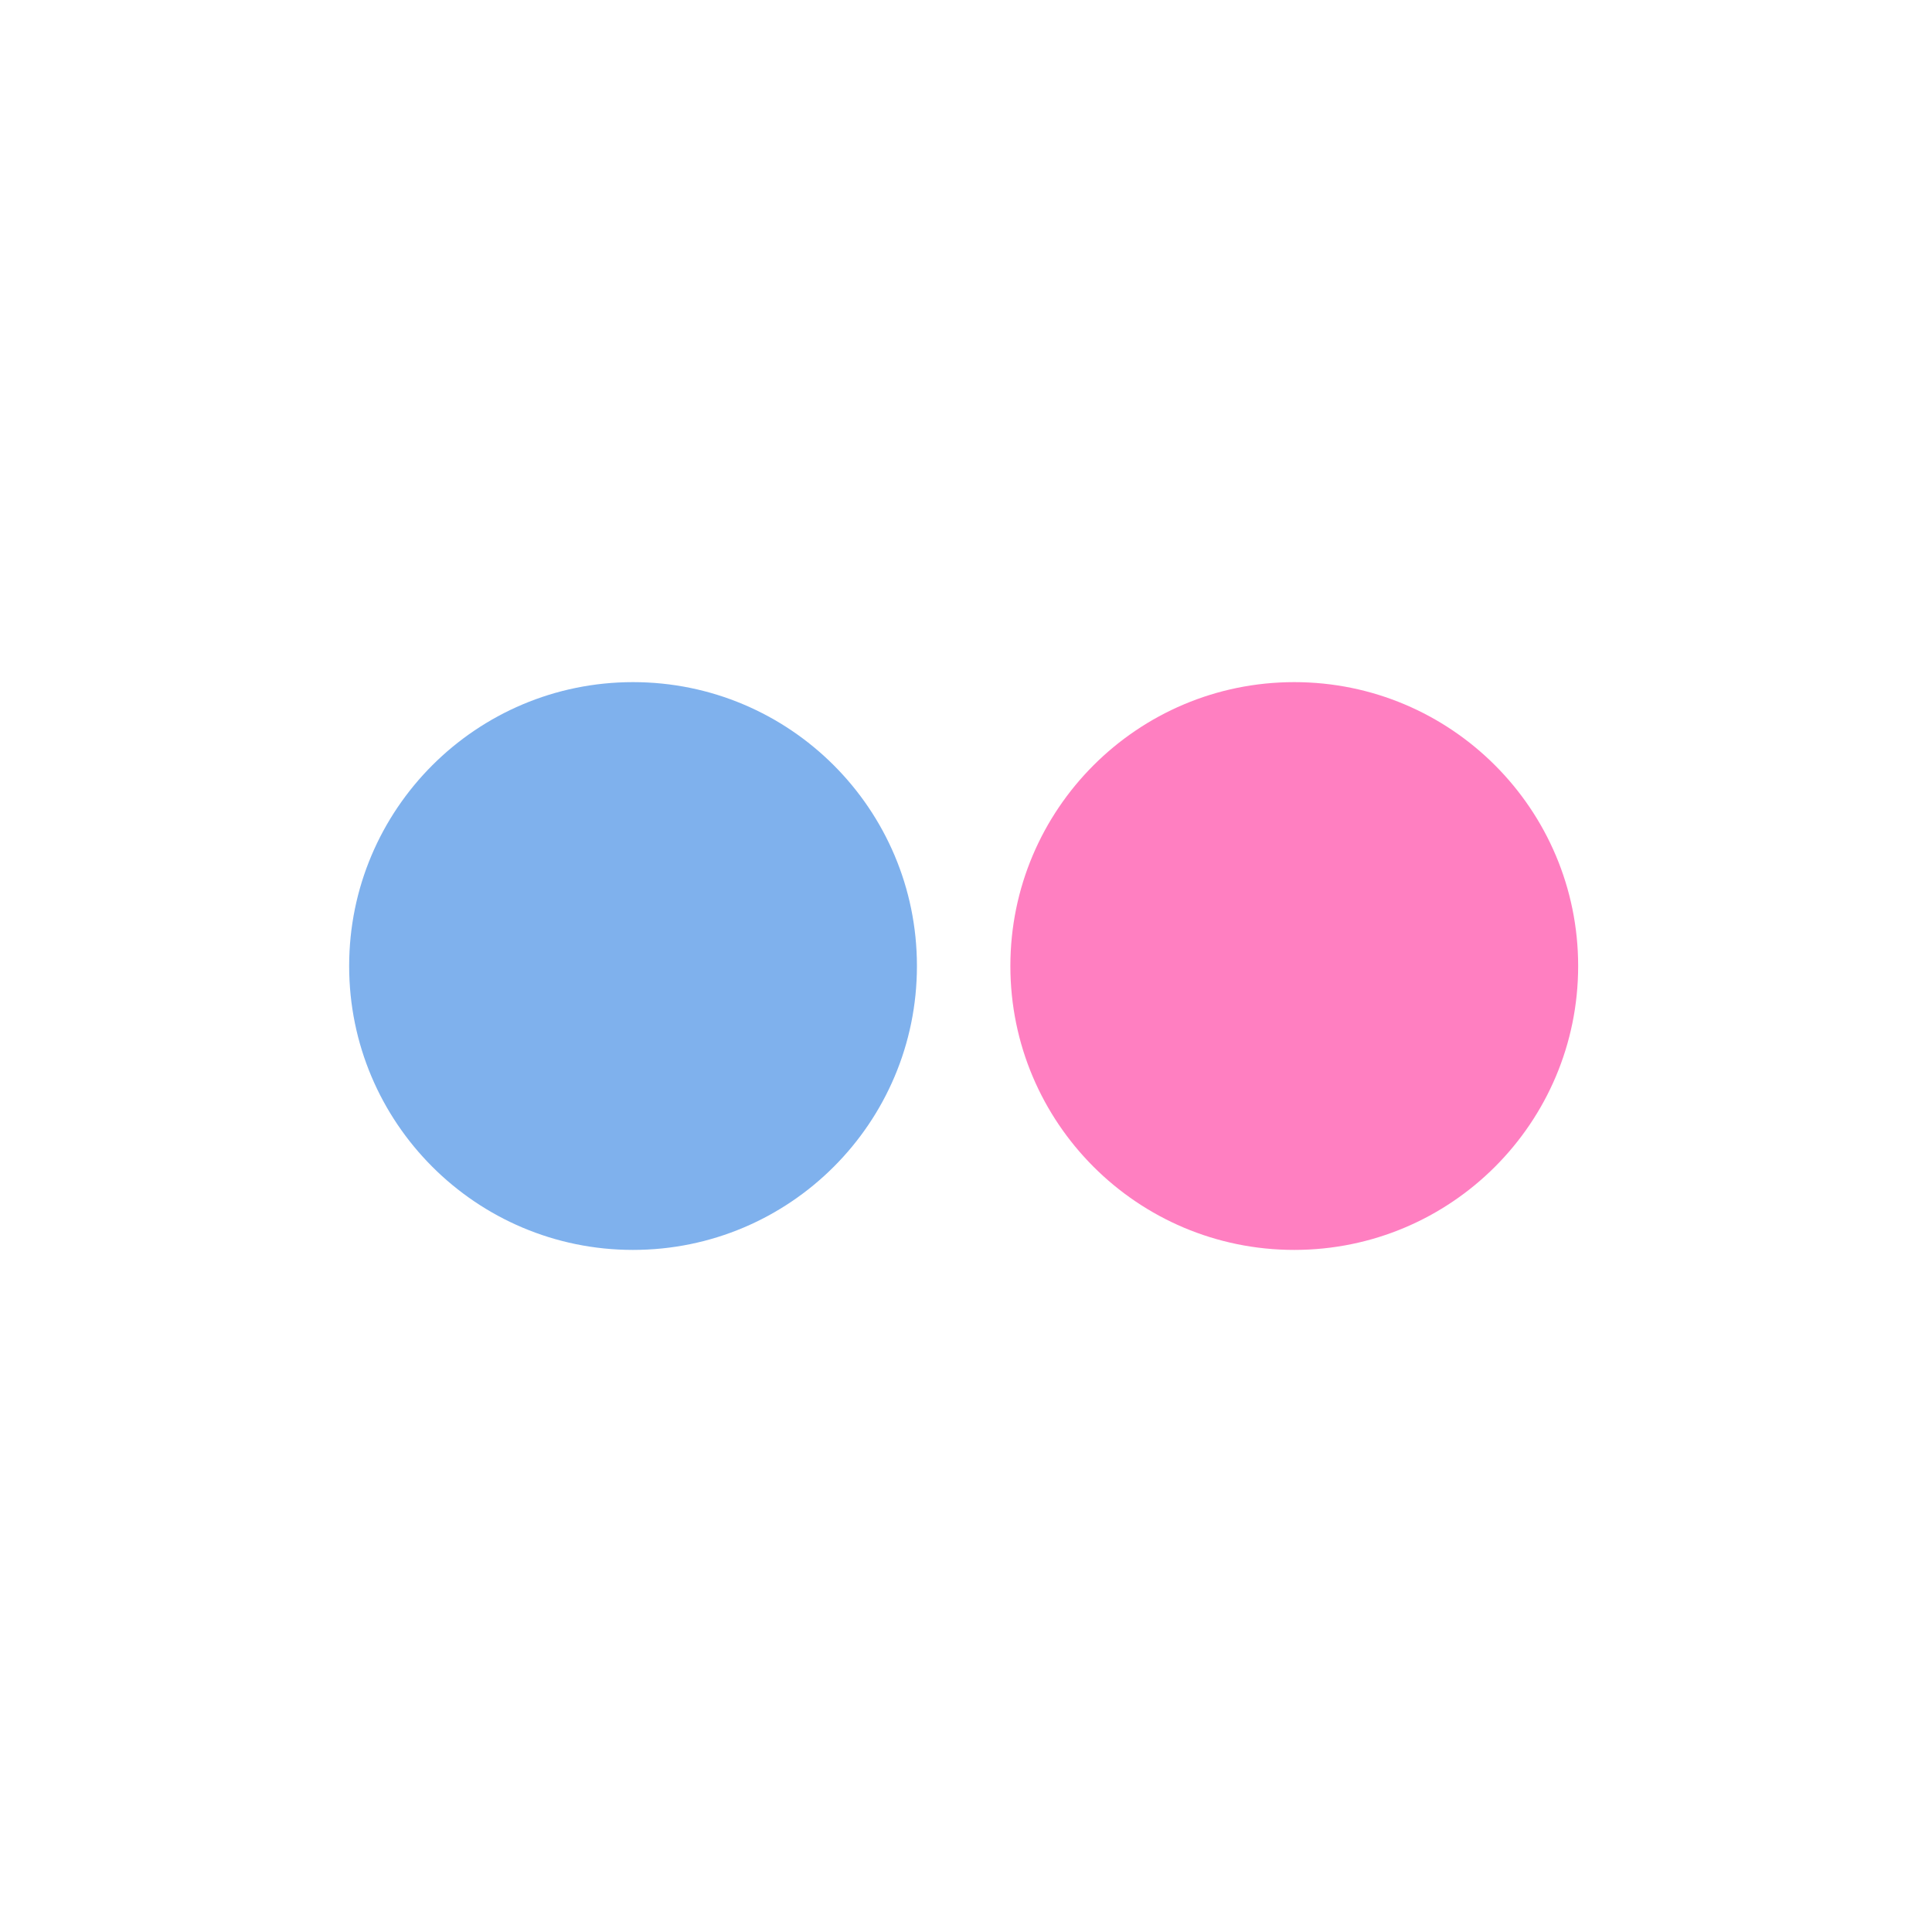
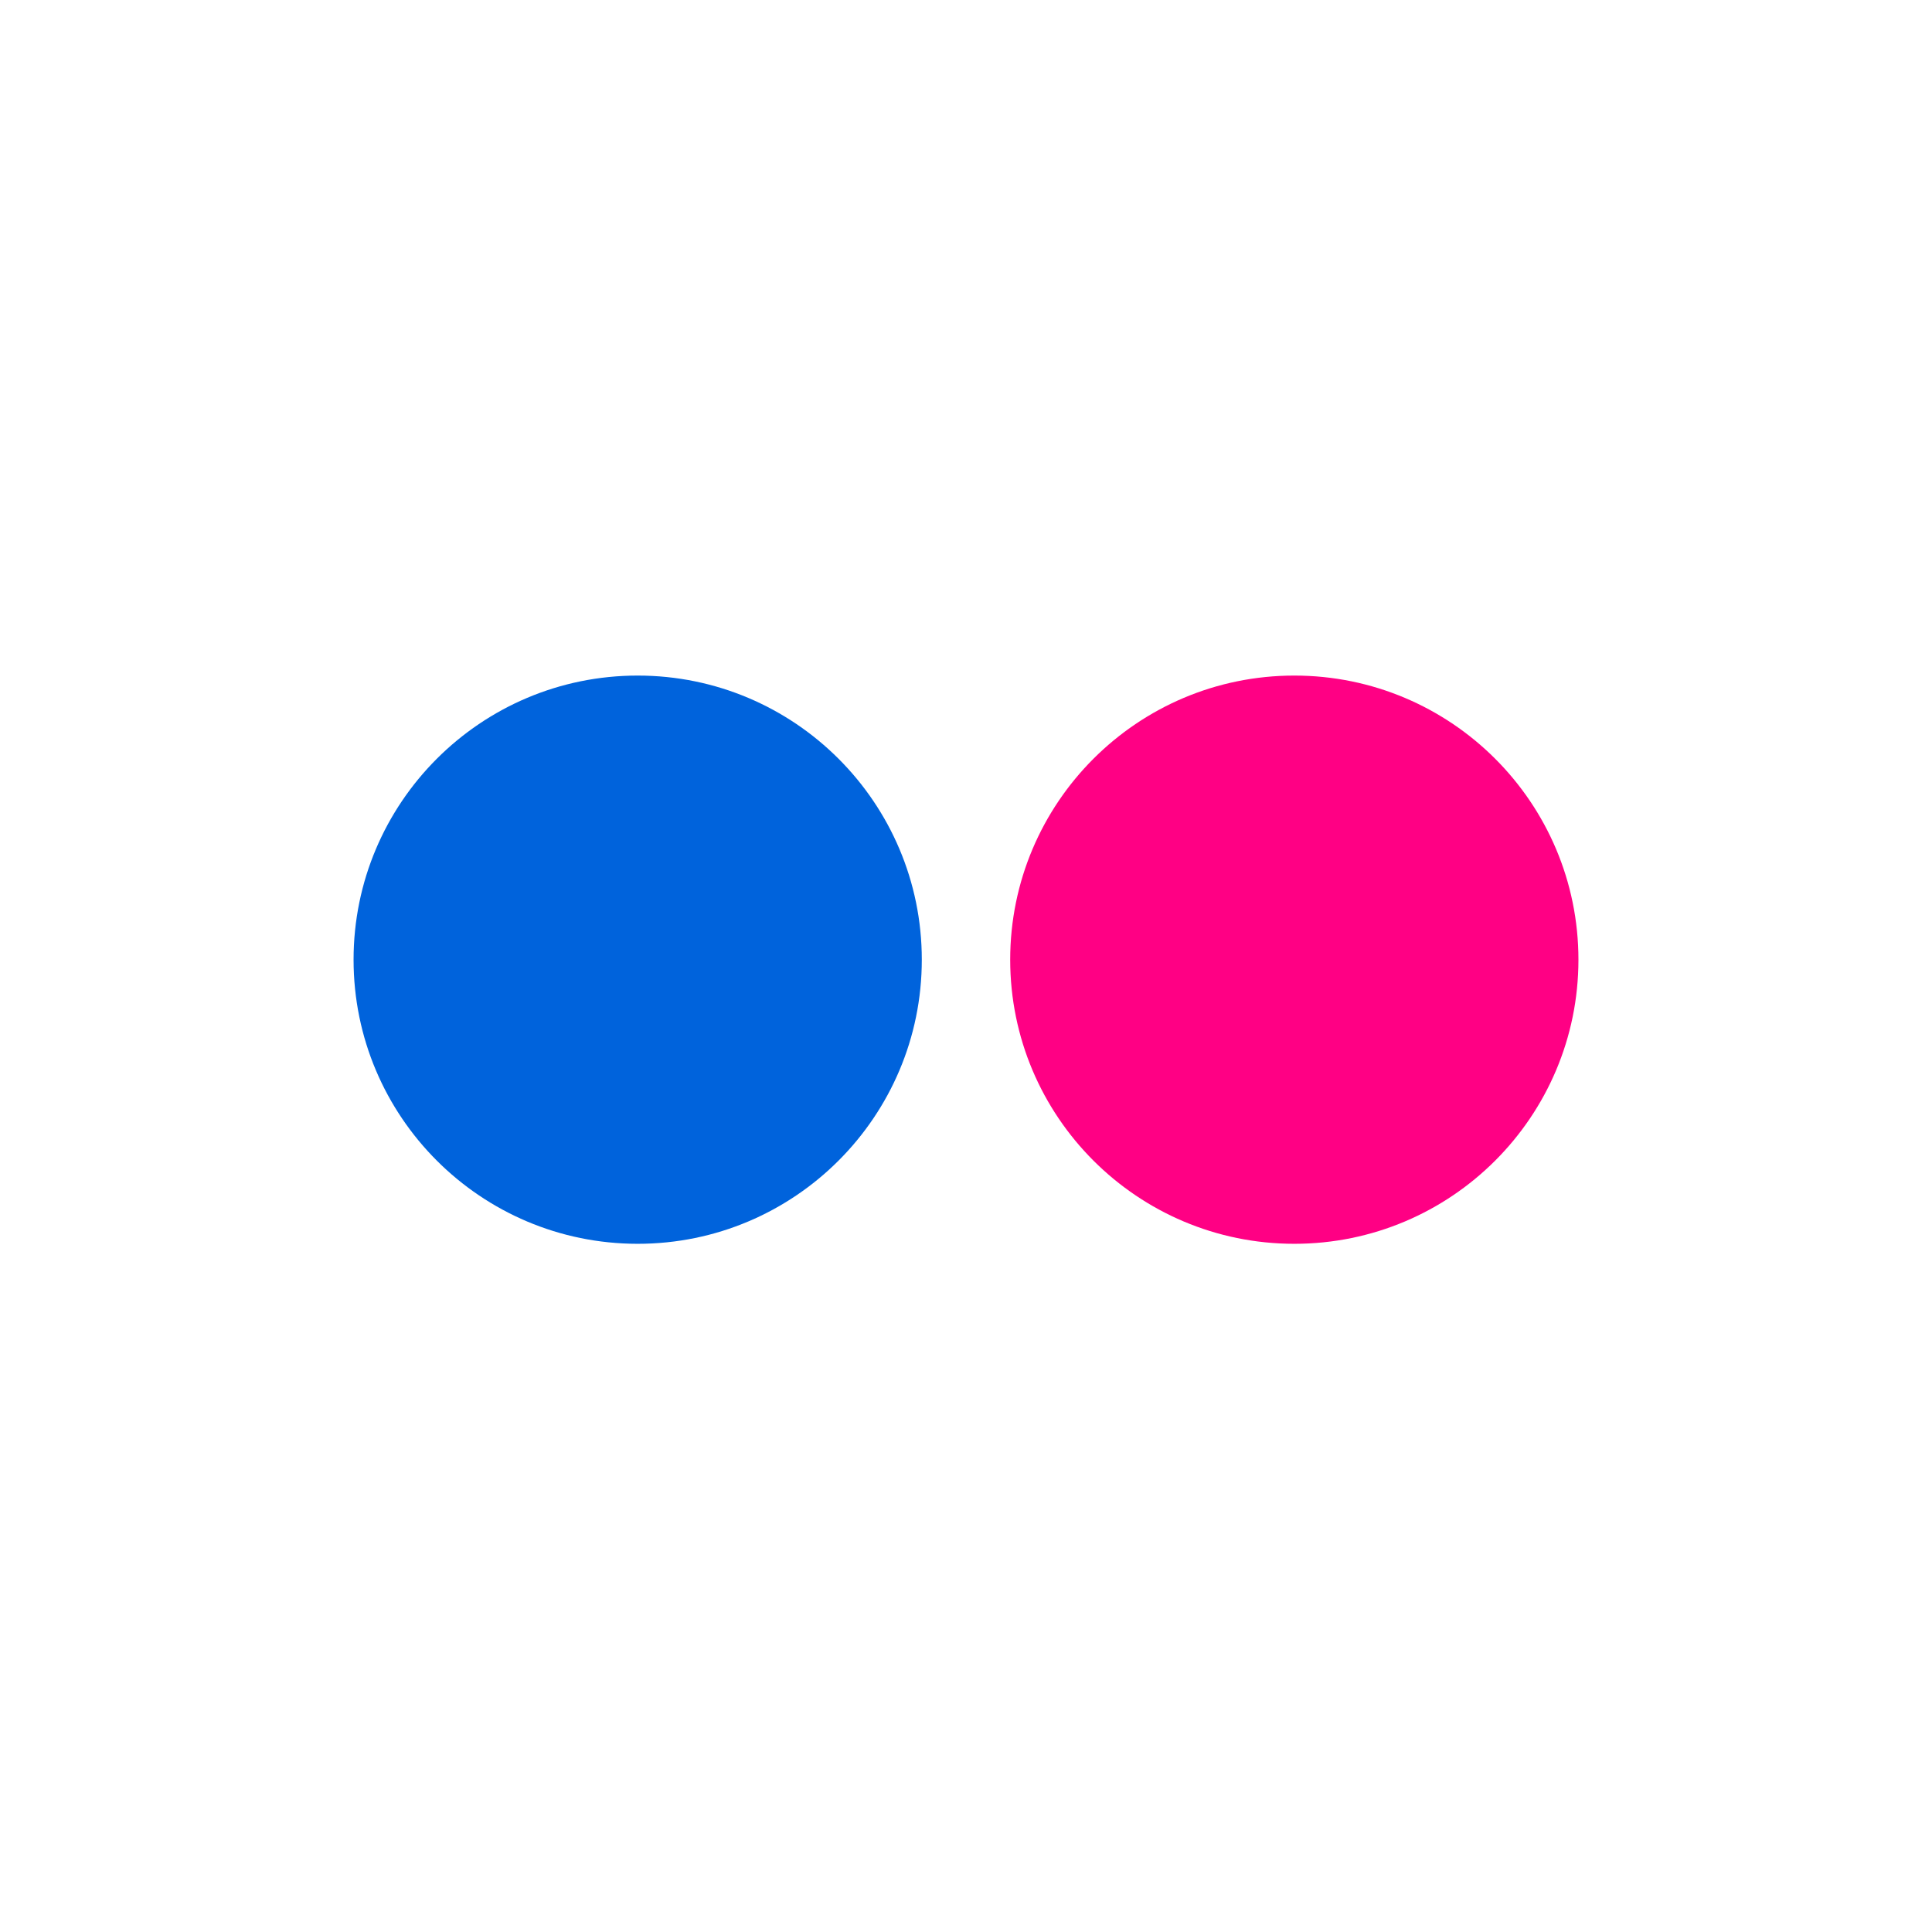
- <svg xmlns="http://www.w3.org/2000/svg" version="1.1" width="306" height="306">
-   <path d="m265.9 90.6a46.5 46.5 0 1 1-93 0 46.5 46.5 0 1 1 93 0z" transform="matrix(0.966968,0,0,0.966968,-7.160622,65.39583)" style="fill:#ff0084;opacity:0.5" />
-   <path d="m265.9 90.6a46.5 46.5 0 1 1-93 0 46.5 46.5 0 1 1 93 0z" transform="matrix(0.966968,0,0,0.966968,-111.8883,65.39583)" style="fill:#0063dc;opacity:0.5" />
+ <svg xmlns="http://www.w3.org/2000/svg" version="1.1" width="306" height="306" id="svg2">
+   <defs id="defs4" />
+   <path d="m 160,152 a 45,45 0 0 0 90,0 45,45 0 1 0 -90,0 z" id="path3917" style="fill:#ff0084;fill-opacity:1;stroke:none" />
+   <path d="m 56,152 a 45,45 0 0 0 90,0 45,45 0 1 0 -90,0 z" id="path3917-4" style="fill:#0063dc;fill-opacity:1;stroke:none" />
</svg>
